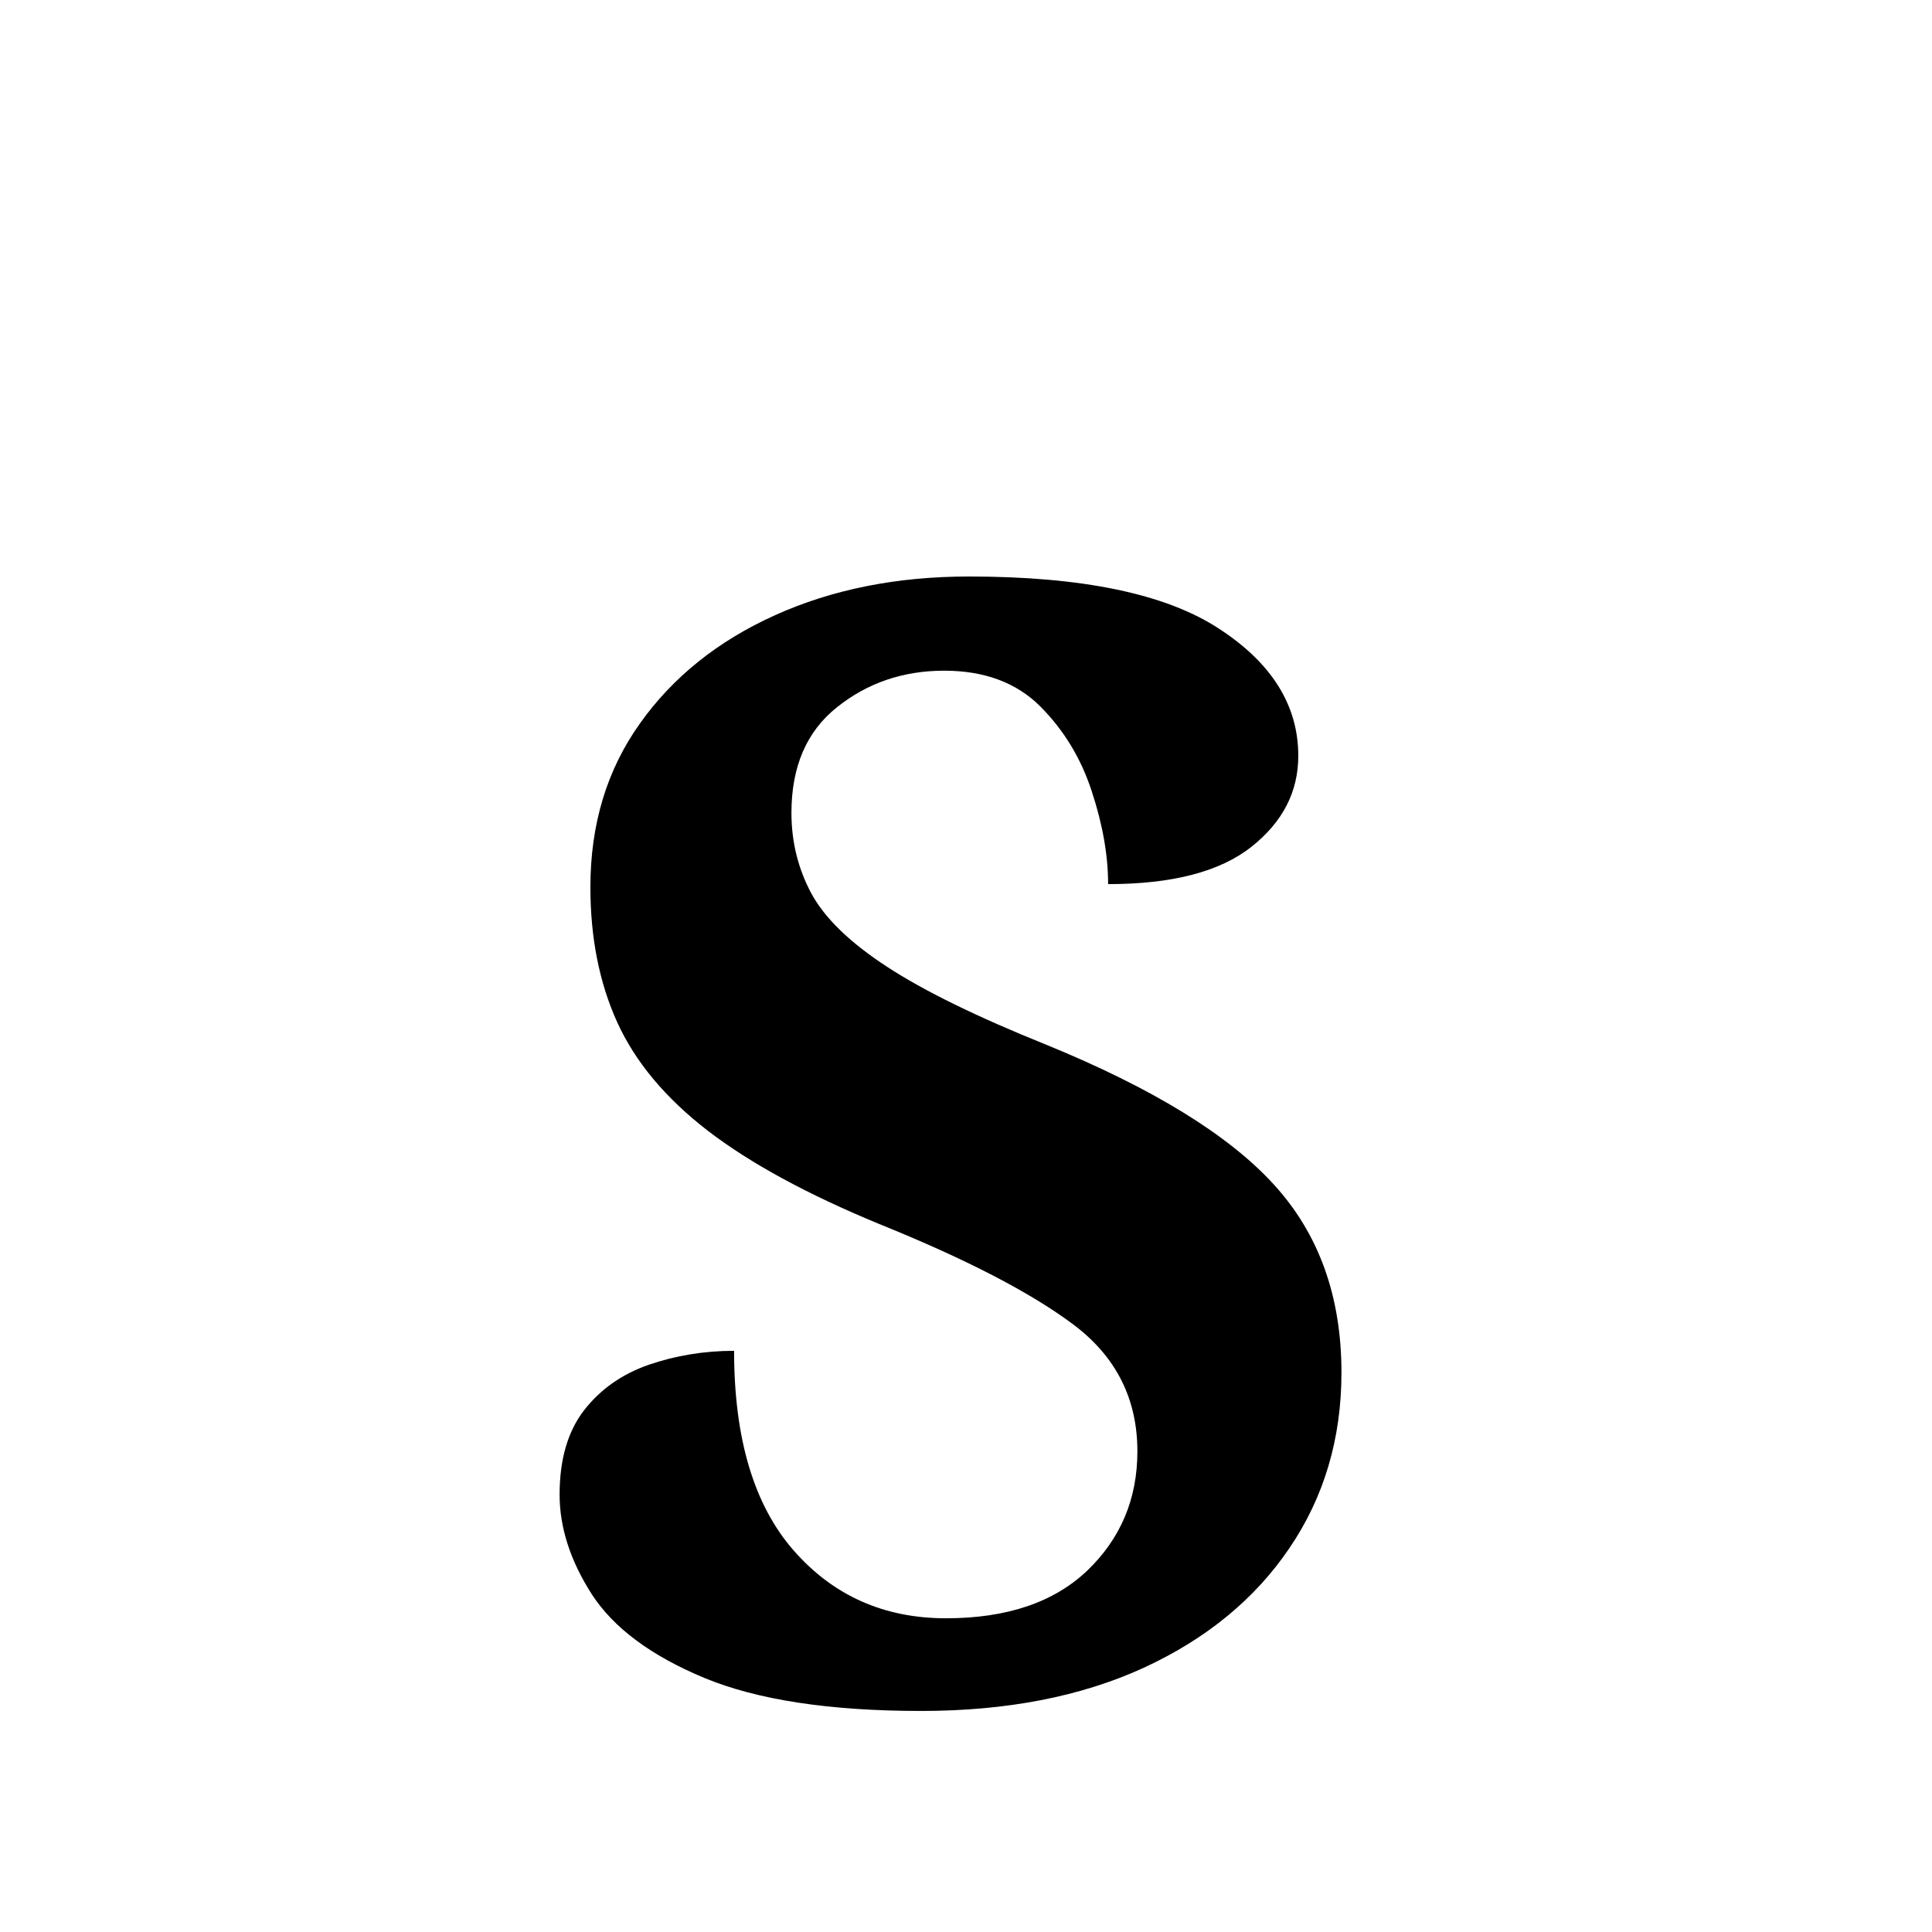
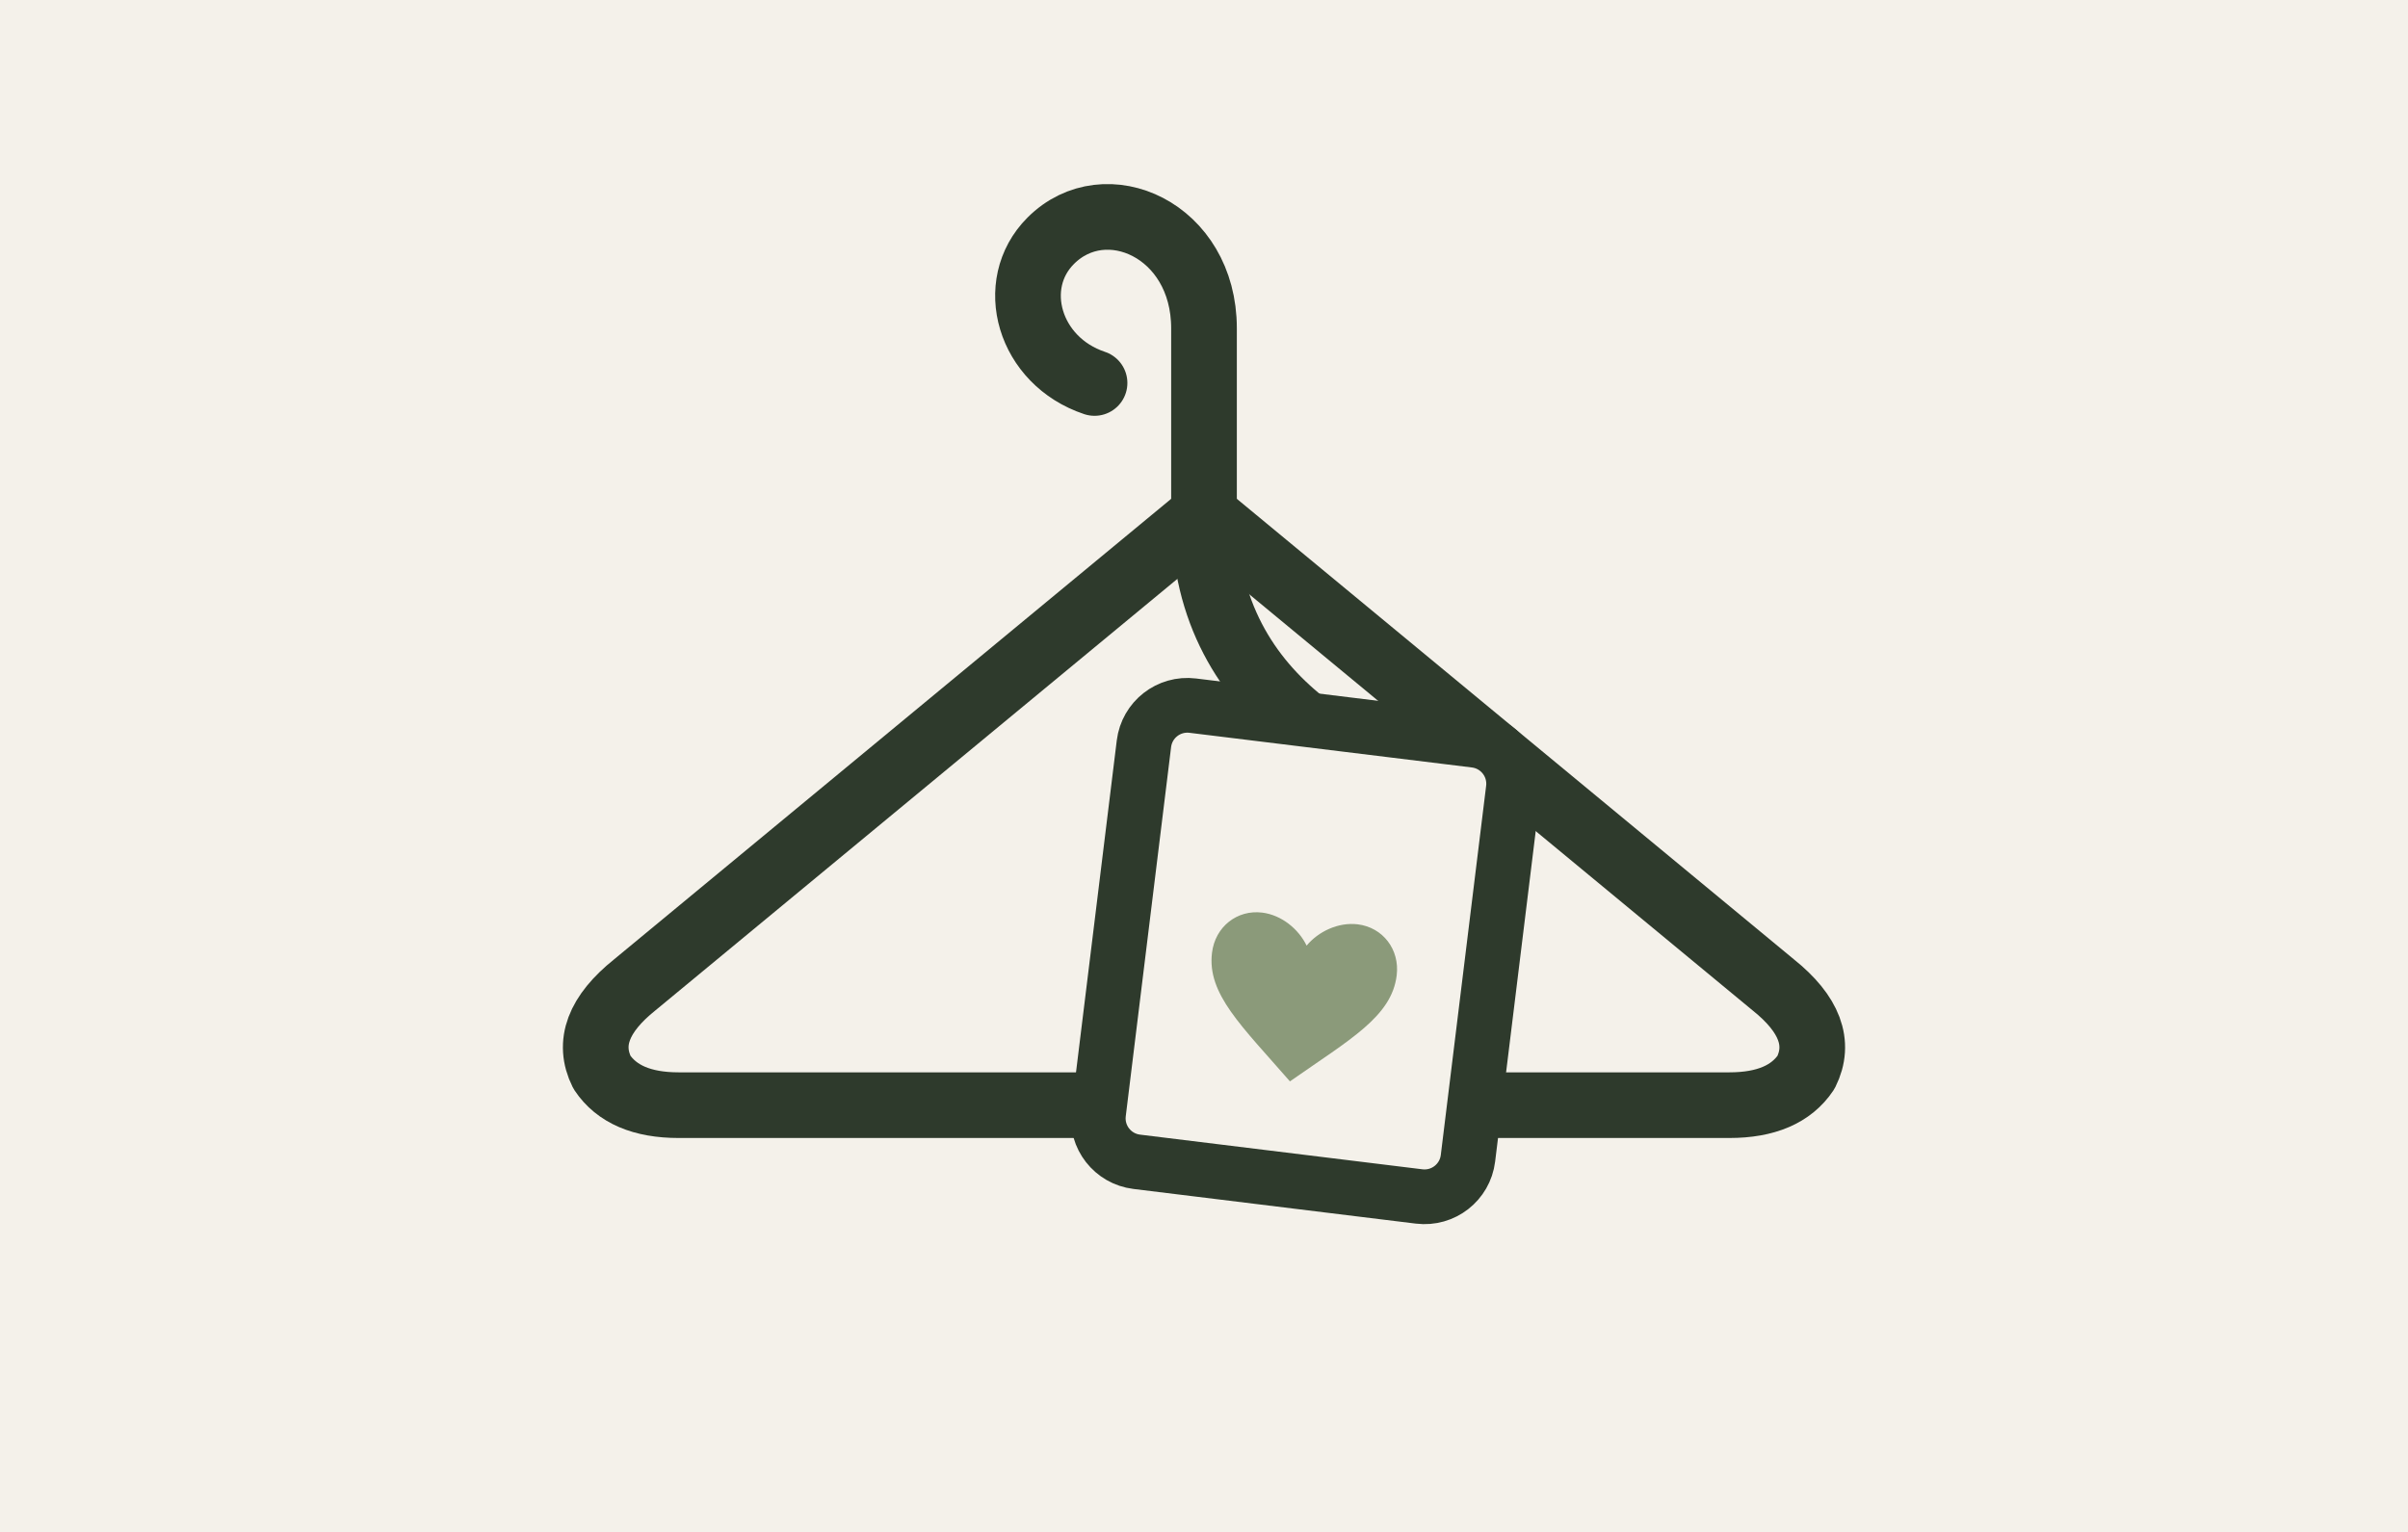
- <svg xmlns="http://www.w3.org/2000/svg" viewBox="0 0 100 100">
-   <rect width="100" height="100" fill="white" />
-   <text x="50" y="60" font-size="80" font-family="Playfair Display, serif" font-weight="900" fill="black" text-anchor="middle" dominant-baseline="middle">S</text>
+ <svg xmlns="http://www.w3.org/2000/svg" viewBox="0 0 220 140">
+   <rect width="220" height="140" fill="#f4f1ea" />
+   <g fill="none" stroke="#2e3a2c" stroke-width="6" stroke-linecap="round" stroke-linejoin="round">
+     <path d="M110 46 L110 30 C110 21 101 17 96 22 C92 26 94 33 100 35" />
+     <path d="M110 47 L58 90 Q53 94 55 98 Q57 101 62 101 L158 101 Q163 101 165 98 Q167 94 162 90 Z" />
+     <path d="M110 47 C110 56 114 62 119 66" />
+   </g>
+   <g transform="translate(105,64) rotate(7)">
+     <rect x="0" y="0" width="34" height="42" rx="4" fill="#f4f1ea" stroke="#2e3a2c" stroke-width="5" />
+     <path d="M17 33 C12 28.5 8.5 26 8.5 22.2 C8.5 19.8 10.3 18 12.6 18 C14.4 18 16.1 19.1 17 20.5 C17.9 19.1 19.6 18 21.4 18 C23.7 18 25.5 19.8 25.5 22.2 C25.5 26 22 28.5 17 33 Z" fill="#8b9a7a" />
+   </g>
</svg>
